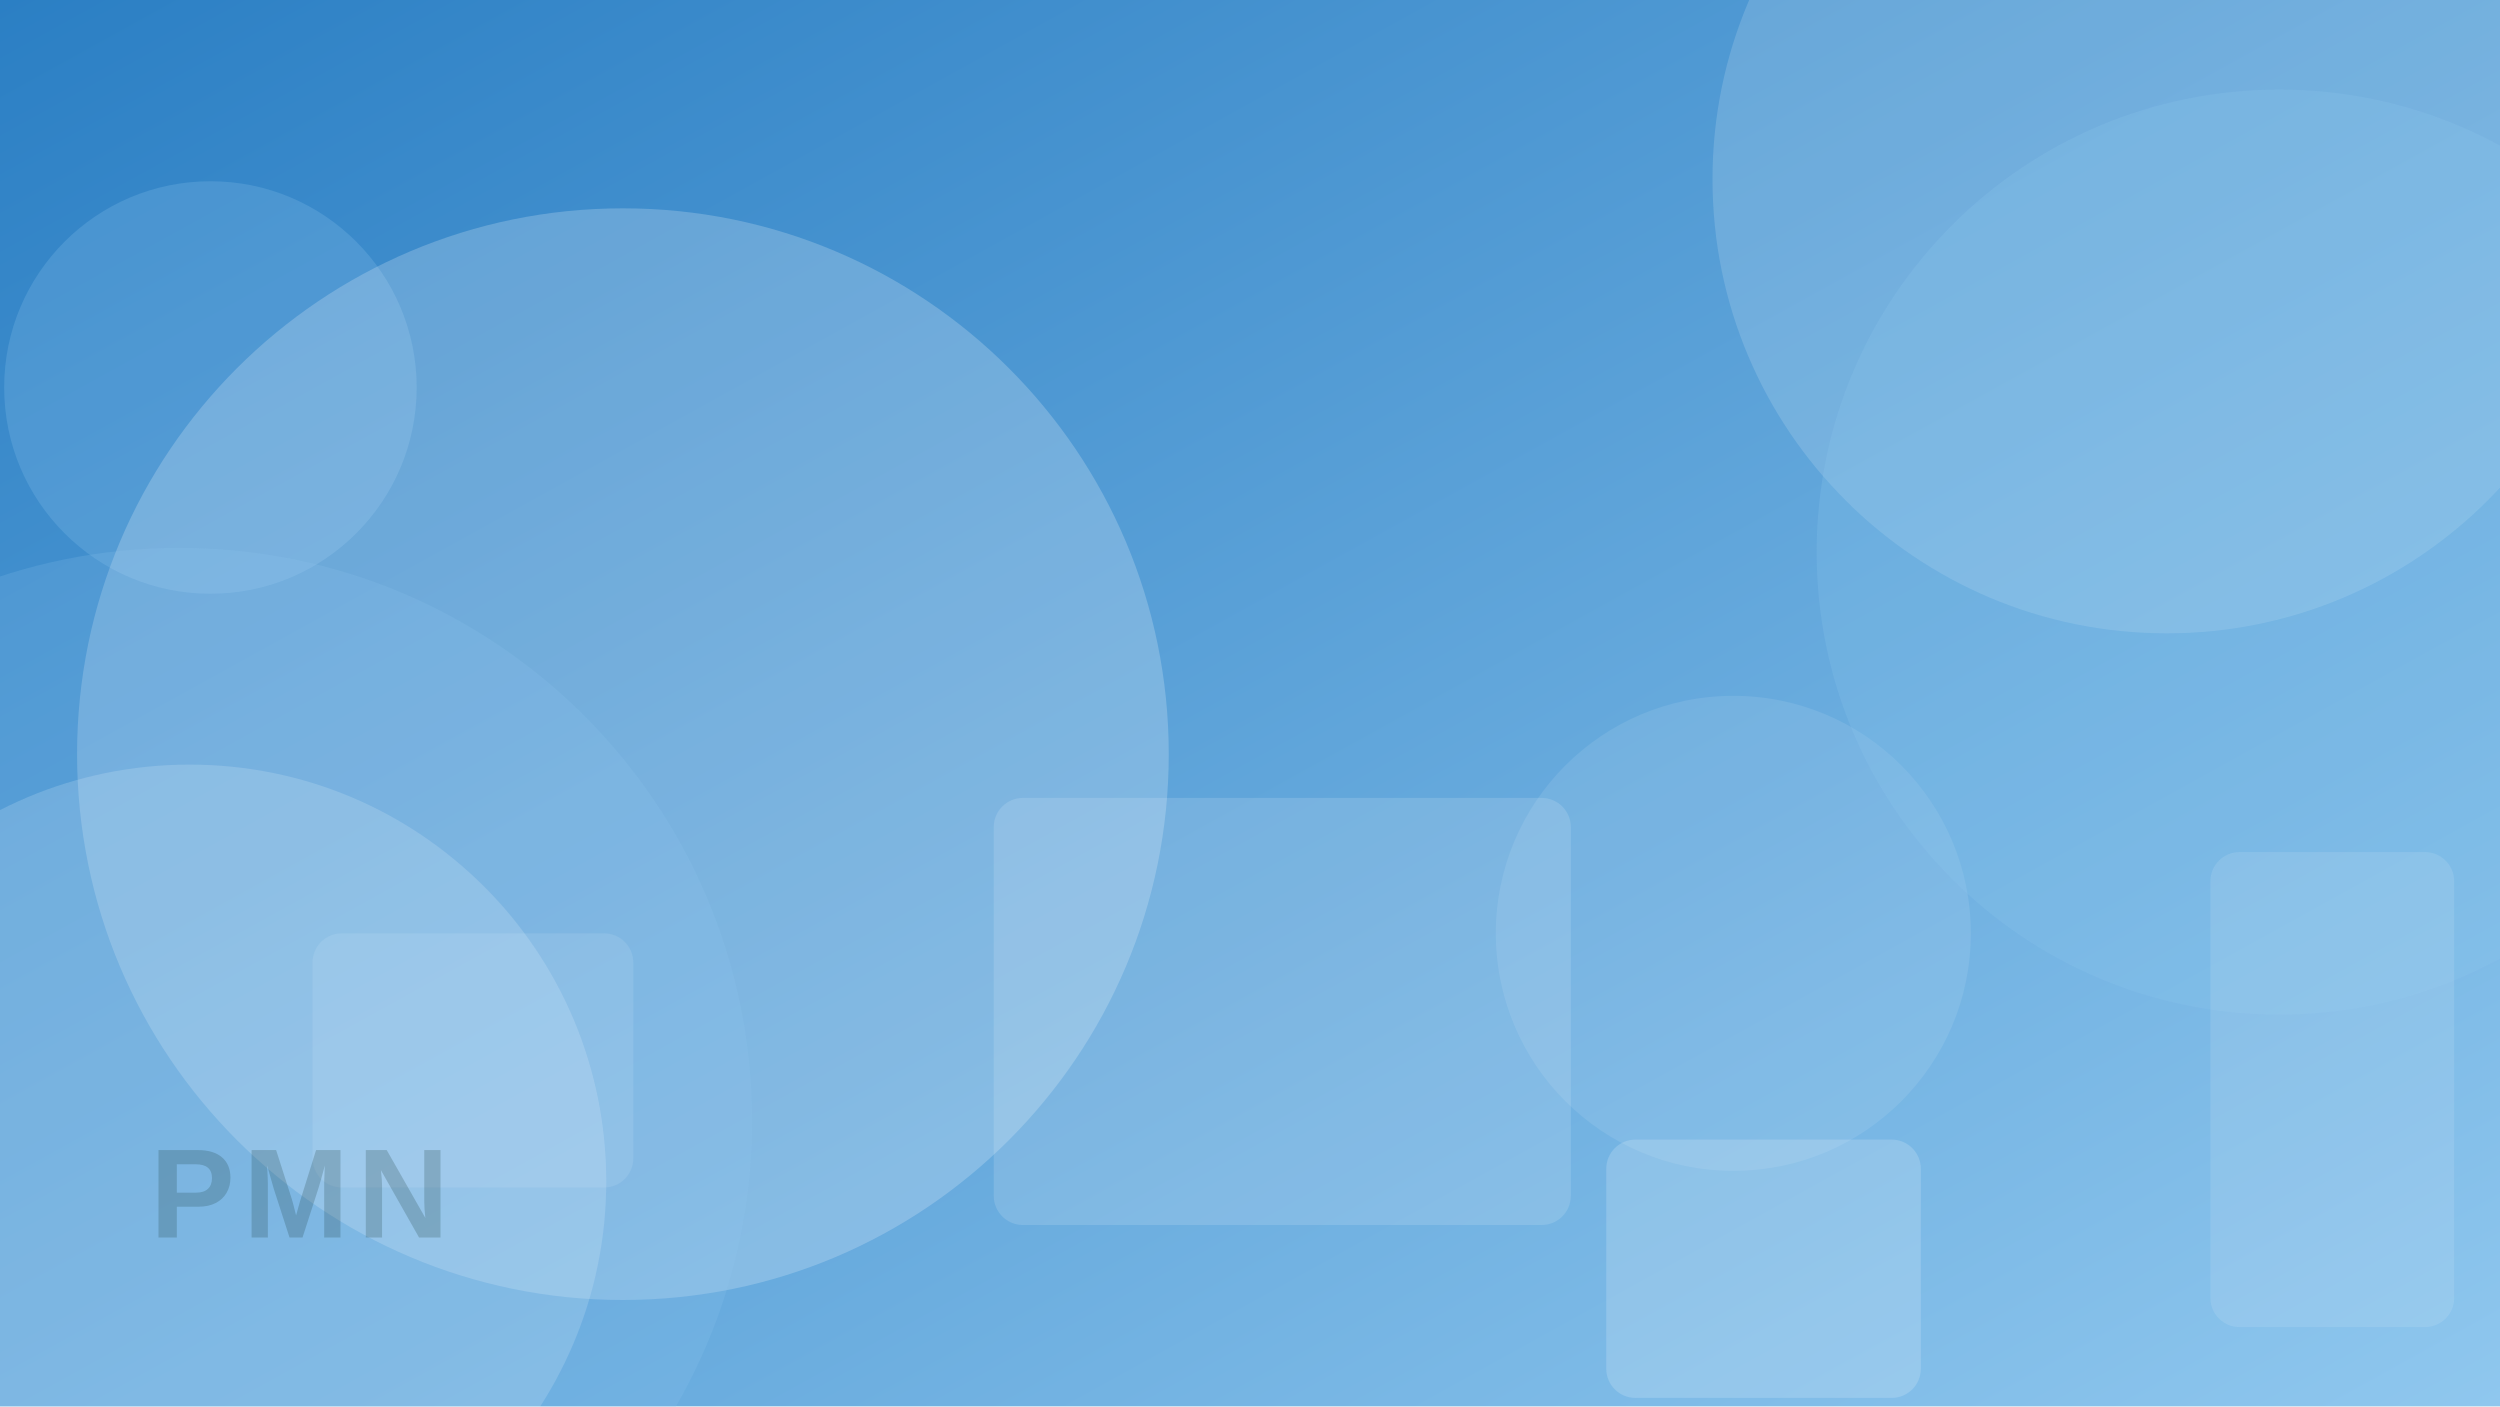
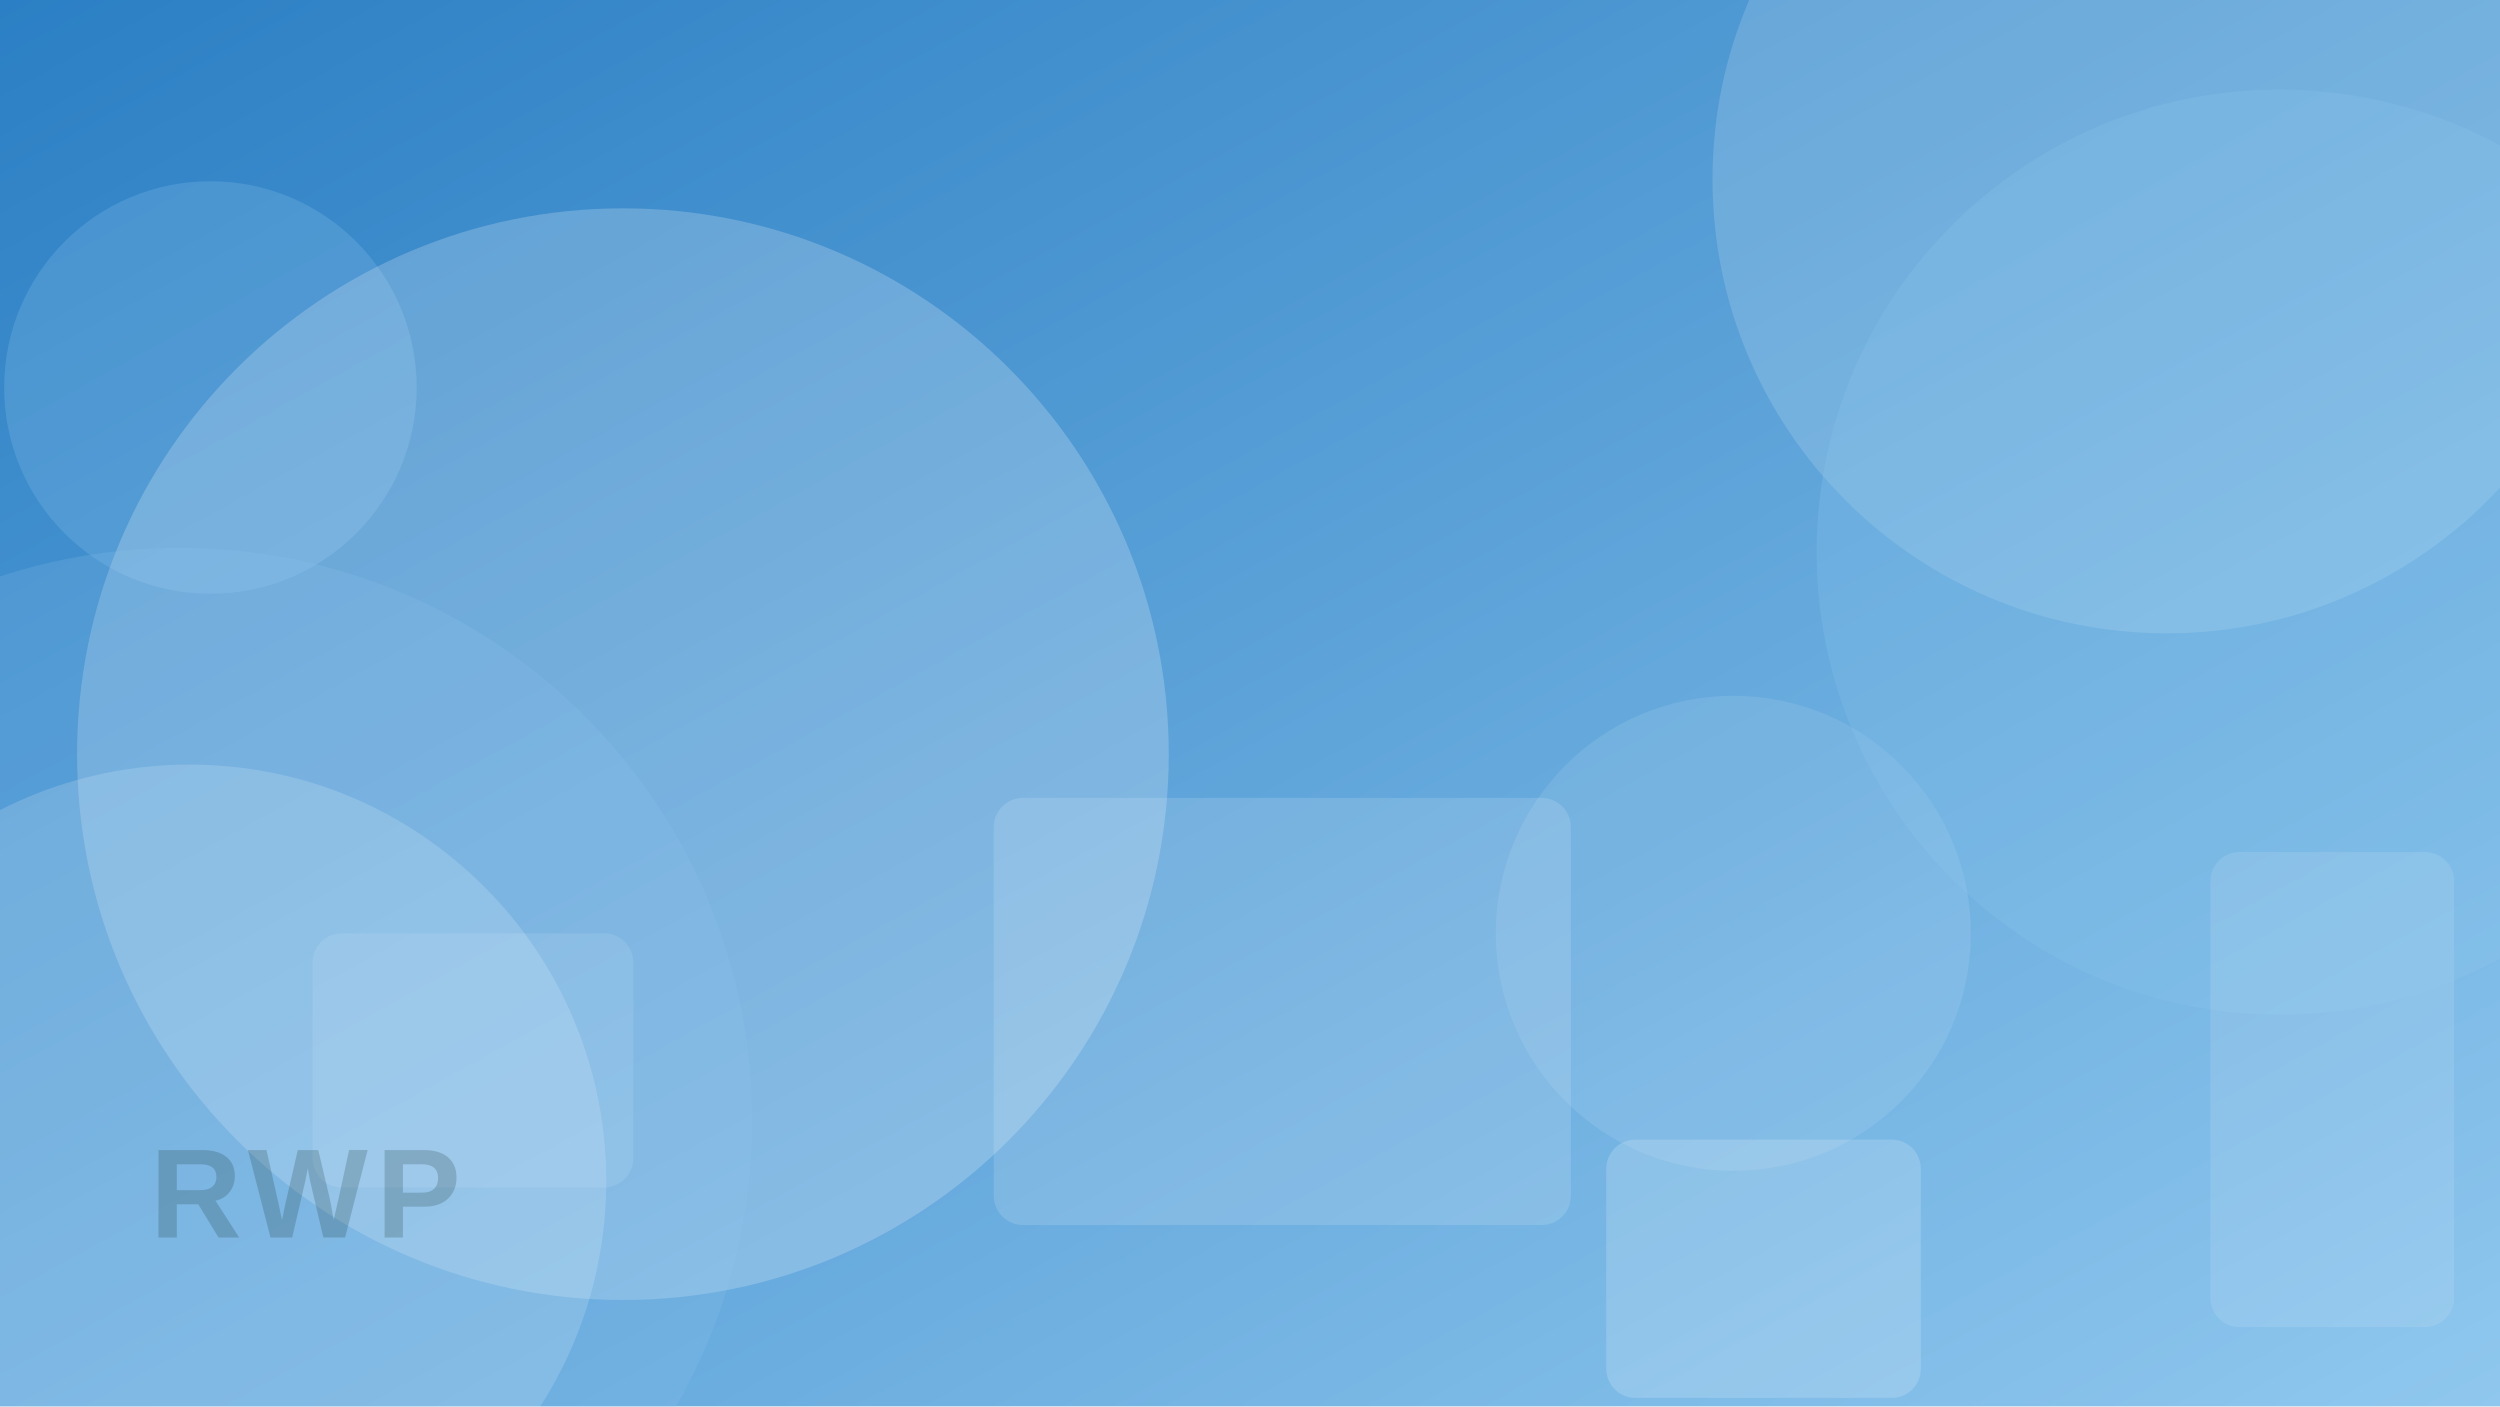
- <svg xmlns="http://www.w3.org/2000/svg" viewBox="0 0 1200 675" width="1200" height="675" role="img" aria-label="Peringatan Maulid Nabi dan Pengajian Akbar RW">
+ <svg xmlns="http://www.w3.org/2000/svg" viewBox="0 0 1200 675" width="1200" height="675" role="img" aria-label="Rapat Warga: Penataan Parkir Gang RW 02">
  <defs>
    <linearGradient id="g" x1="0" y1="0" x2="1" y2="1">
      <stop offset="0%" stop-color="#2b7fc4" />
      <stop offset="100%" stop-color="#8fc7ee" />
    </linearGradient>
  </defs>
  <rect width="1200" height="675" fill="url(#g)" />
  <circle cx="101" cy="186" r="99" fill="#8fc7ee" opacity="0.23" />
  <circle cx="91" cy="567" r="200" fill="#e9f3fb" opacity="0.21" />
  <circle cx="299" cy="362" r="262" fill="#ffffff" opacity="0.21" />
  <circle cx="86" cy="538" r="275" fill="#8fc7ee" opacity="0.19" />
  <circle cx="1040" cy="86" r="218" fill="#e9f3fb" opacity="0.17" />
  <circle cx="832" cy="448" r="114" fill="#ffffff" opacity="0.09" />
  <circle cx="1094" cy="265" r="222" fill="#8fc7ee" opacity="0.22" />
  <rect x="477" y="383" width="277" height="205" rx="14" fill="#e9f3fb" opacity="0.16" />
  <rect x="771" y="547" width="151" height="124" rx="14" fill="#e9f3fb" opacity="0.20" />
  <rect x="150" y="448" width="154" height="122" rx="14" fill="#e9f3fb" opacity="0.11" />
  <rect x="1061" y="409" width="117" height="228" rx="14" fill="#e9f3fb" opacity="0.13" />
-   <text x="72" y="594" font-family="Segoe UI, Arial, sans-serif" font-size="61" font-weight="700" letter-spacing="4" fill="#0f2e26" opacity="0.20">PMN</text>
+   <text x="72" y="594" font-family="Segoe UI, Arial, sans-serif" font-size="61" font-weight="700" letter-spacing="4" fill="#0f2e26" opacity="0.20">RWP</text>
</svg>
